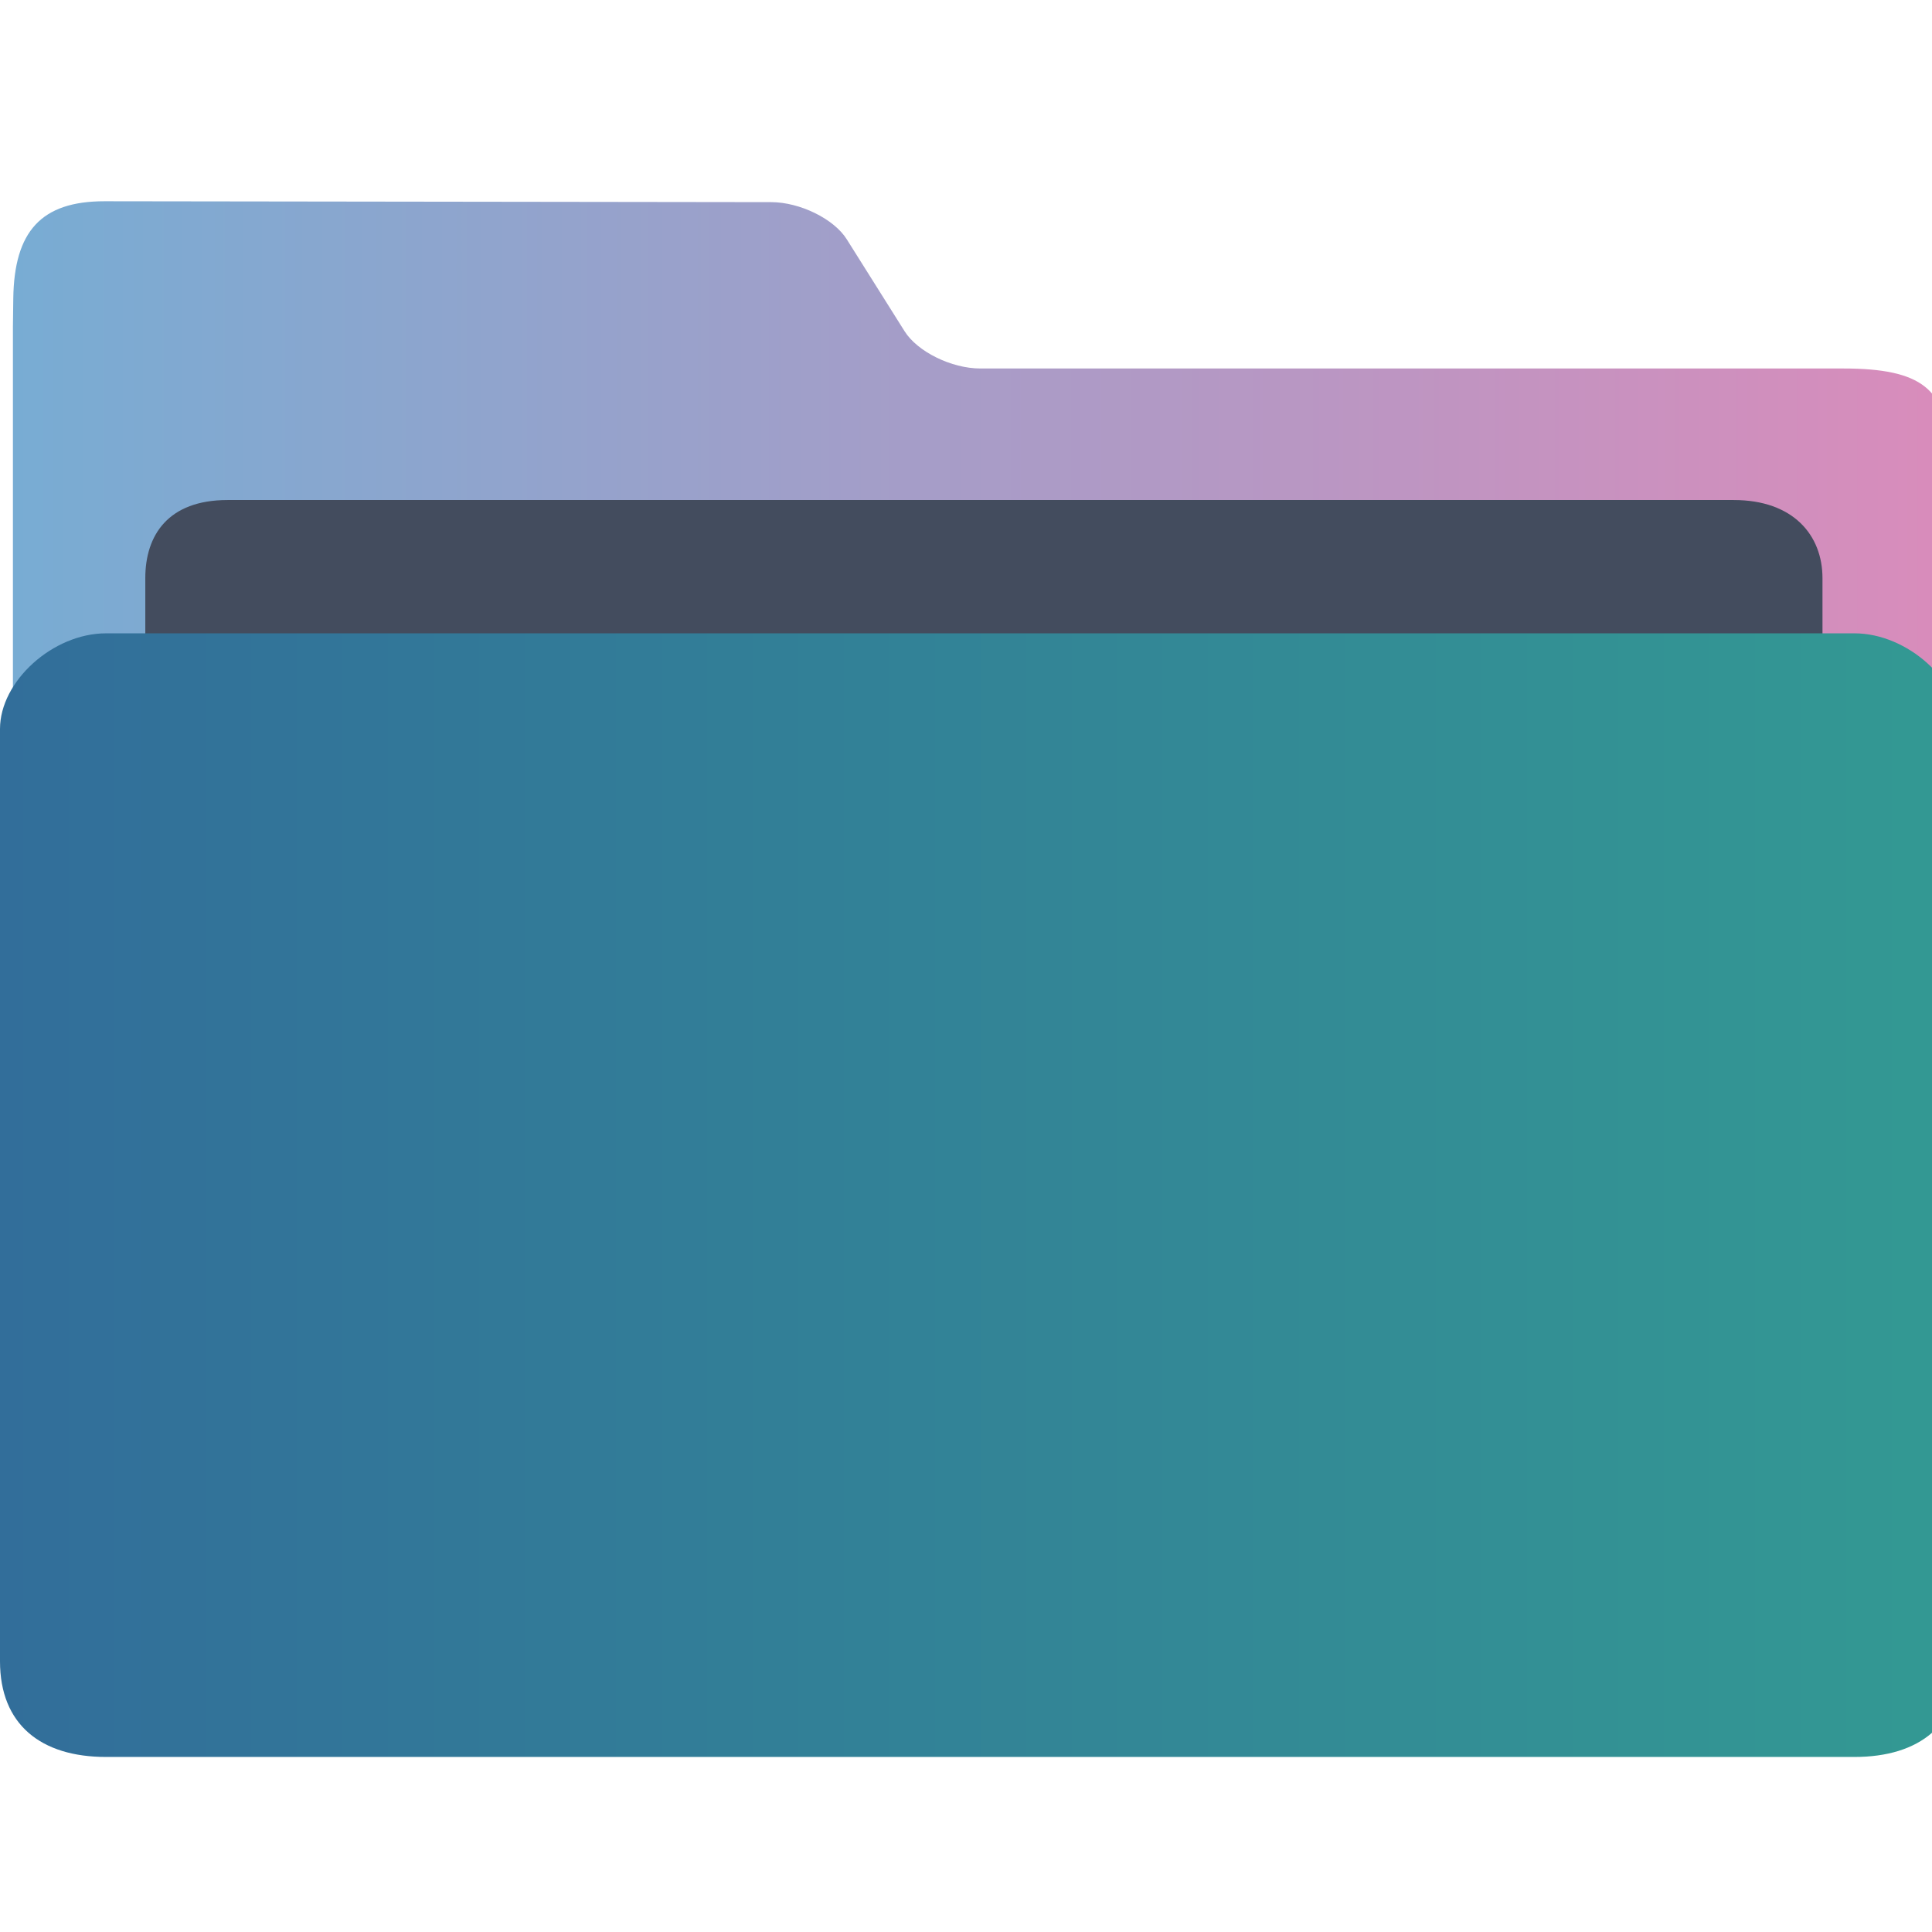
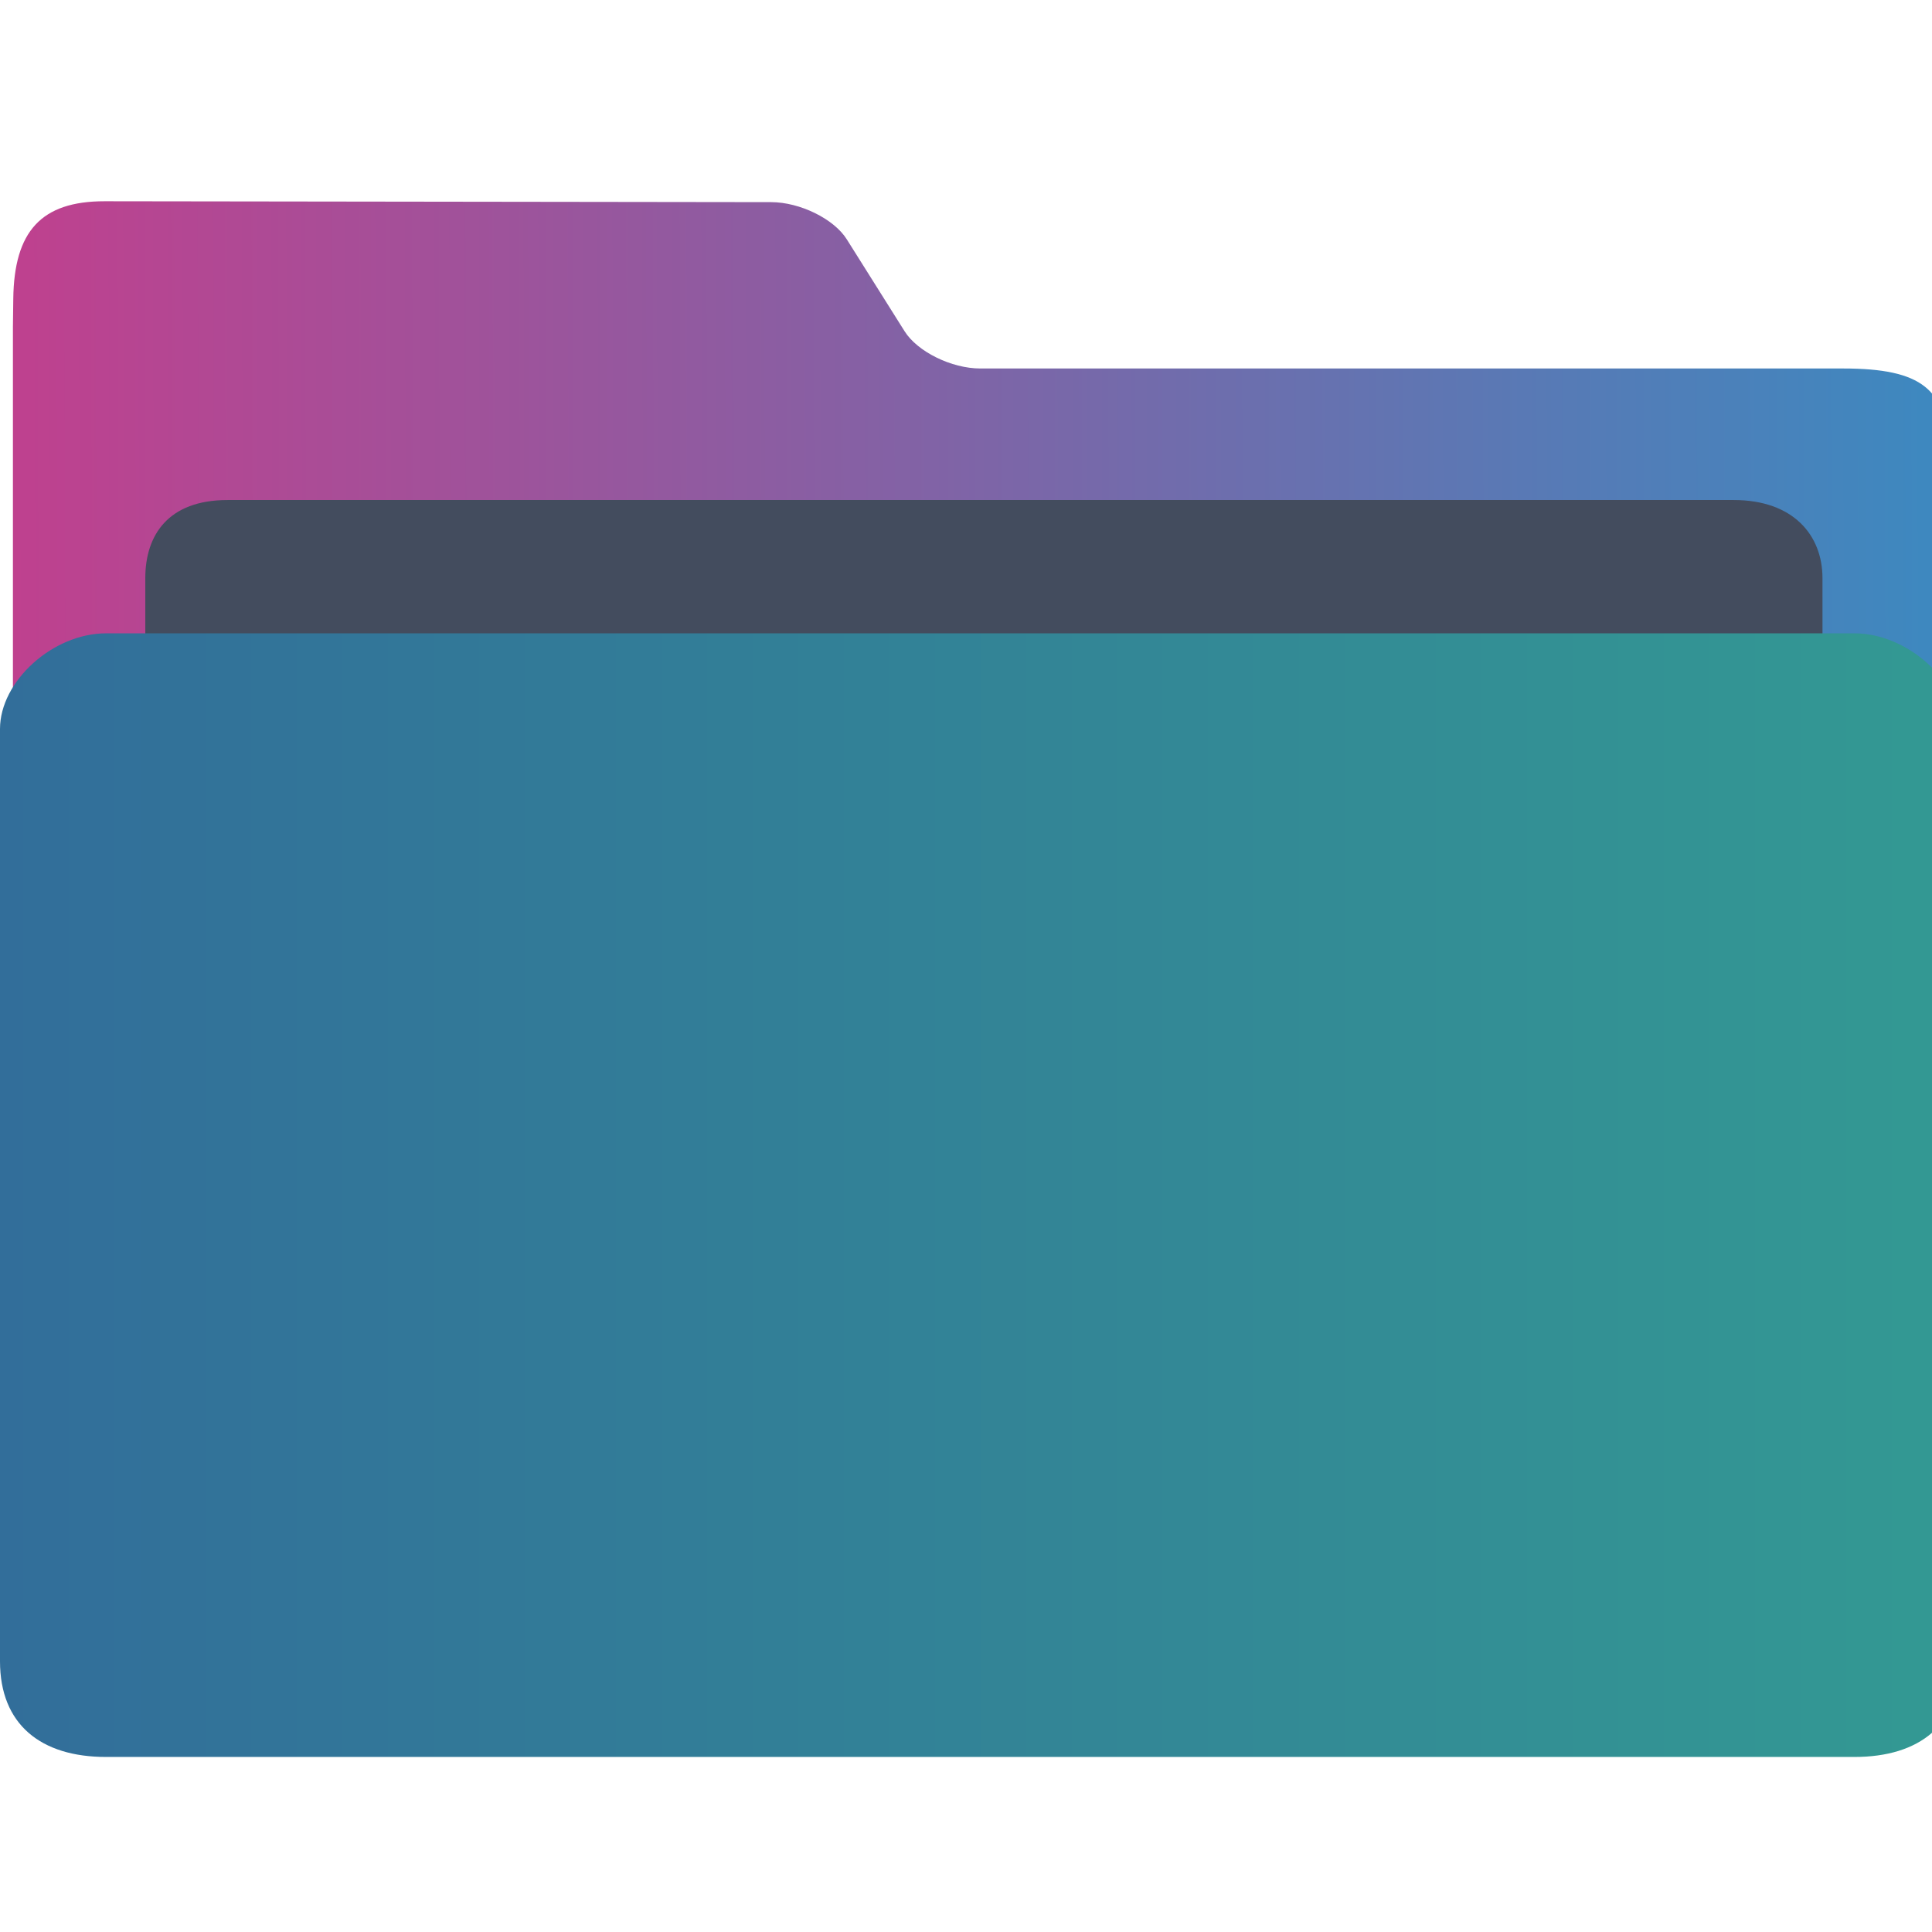
<svg xmlns="http://www.w3.org/2000/svg" xmlns:xlink="http://www.w3.org/1999/xlink" width="48" height="48" viewBox="0 0 48 48" version="1.1" id="svg52">
  <defs id="defs32">
    <linearGradient xlink:href="#linearGradient4393" id="linearGradient4399" x1="424.441" y1="502.85" x2="440.878" y2="529.576" gradientUnits="userSpaceOnUse" gradientTransform="matrix(0.6922471,0,0,0.6922471,-280.1932,674.7655)" />
    <linearGradient id="linearGradient4393">
      <stop style="stop-color:#000000;stop-opacity:1;" offset="0" id="stop3" />
      <stop style="stop-color:#000000;stop-opacity:0;" offset="1" id="stop5" />
    </linearGradient>
    <linearGradient xlink:href="#linearGradient4274" id="linearGradient4217" gradientUnits="userSpaceOnUse" gradientTransform="matrix(0.6922471,0,0,0.6922471,-264.2715,2671.798)" x1="390.571" y1="498.298" x2="442.571" y2="498.298" />
    <linearGradient id="linearGradient4274">
      <stop offset="0" style="stop-color:#ffffff;stop-opacity:1;" id="stop9" />
      <stop offset="1" style="stop-color:#ffffff;stop-opacity:0.488" id="stop11" />
    </linearGradient>
    <linearGradient xlink:href="#linearGradient4172-5" id="linearGradient4178" y1="548.886" y2="495.308" x2="397.228" gradientUnits="userSpaceOnUse" gradientTransform="matrix(0.6922471,0,0,0.6920218,-264.2715,671.4264)" x1="434.162" />
    <linearGradient id="linearGradient4172-5">
      <stop style="stop-color:#127bdc;stop-opacity:1" id="stop15" />
      <stop offset="1" style="stop-color:#64b4f4;stop-opacity:1" id="stop17" />
    </linearGradient>
    <linearGradient xlink:href="#linearGradient4227" id="linearGradient4225" gradientUnits="userSpaceOnUse" x1="396.571" y1="498.798" x2="426.571" y2="511.798" gradientTransform="matrix(0.6922471,0,0,0.6922471,-264.2715,671.6887)" />
    <linearGradient id="linearGradient4227">
      <stop offset="0" style="stop-color:#f5f5f5;stop-opacity:1" id="stop21" />
      <stop offset="1" style="stop-color:#f9f9f9;stop-opacity:1" id="stop23" />
    </linearGradient>
    <linearGradient gradientTransform="matrix(0.6922471,0,0,0.6922471,-264.2715,671.3042)" xlink:href="#linearGradient4291" id="linearGradient4297" x1="388.571" y1="487.798" x2="416.571" y2="507.798" gradientUnits="userSpaceOnUse" />
    <linearGradient id="linearGradient4291">
      <stop style="stop-color:#1d5e8c;stop-opacity:1" offset="0" id="stop27" />
      <stop style="stop-color:#2675a7;stop-opacity:1" offset="1" id="stop29" />
    </linearGradient>
-     <linearGradient xlink:href="#linearGradient860-6" id="linearGradient862-3" x1="113.947" y1="255.366" x2="406.083" y2="255.366" gradientUnits="userSpaceOnUse" gradientTransform="matrix(0.1645511,0,0,0.1484858,-18.42955,-14.55631)" />
+     <linearGradient xlink:href="#linearGradient860-6" id="linearGradient862-3" x1="402.945" y1="285.589" x2="111.999" y2="286.405" gradientUnits="userSpaceOnUse" gradientTransform="matrix(0.1645511,0,0,0.1484858,-18.42955,-14.55631)" />
    <linearGradient id="linearGradient860-6">
-       <stop style="stop-color:#78acd3;stop-opacity:1" offset="0" id="stop856-7" />
-       <stop style="stop-color:#d98cbb;stop-opacity:1" offset="1" id="stop858-5" />
+       <stop style="stop-color:#3e88bf;stop-opacity:1" offset="0" id="stop856-7" />
+       <stop style="stop-color:#c0408e;stop-opacity:1" offset="1" id="stop858-5" />
    </linearGradient>
    <linearGradient xlink:href="#linearGradient842-5" id="linearGradient844-3" x1="386.306" y1="522.454" x2="446.83" y2="522.454" gradientUnits="userSpaceOnUse" gradientTransform="matrix(0.8047576,0,0,0.8047576,-310.8828,-390.7564)" />
    <linearGradient id="linearGradient842-5">
      <stop style="stop-color:#326e9a;stop-opacity:1" offset="0" id="stop838-6" />
      <stop style="stop-color:#339993;stop-opacity:1" offset="1" id="stop840-2" />
    </linearGradient>
  </defs>
  <path style="fill:url(#linearGradient862-3);fill-opacity:1;stroke-width:0.145" d="m 24.356,9.155 c -0.715,0 -1.561,-0.416 -1.881,-0.924 L 21.038,5.946 C 20.72,5.438 19.874,5.023 19.159,5.022 L 2.598,5 c -1.58,-0.001 -2.246,0.753 -2.268,2.419 l -0.009,0.702 v 2.067 29.448 c 0,0.568 1.884,2.067 2.598,2.067 h 42.875 c 0.714,0 2.598,-1.498 2.598,-2.067 v -28.414 c 0,-1.55 -0.649,-2.067 -2.598,-2.067 z" id="path4-3-9" />
  <path style="fill:#434c5e;fill-opacity:1;stroke-width:0.143" d="m 45.28,20.186 c 0,1.067 -0.646,1.941 -2.125,1.941 H 5.654 c -1.479,0 -2.044,-0.873 -2.044,-1.941 v -5.822 c 0,-1.067 0.566,-1.941 2.044,-1.941 h 37.42 c 1.479,0 2.205,0.873 2.205,1.941 z" id="path8-6-1" />
  <path style="fill:url(#linearGradient844-3);fill-opacity:1;stroke-width:0.156" d="M 46.074,15.735 H 2.633 C 1.316,15.735 0,16.923 0,18.111 v 23.164 c 0,1.571 1.018,2.376 2.633,2.376 h 43.441 c 1.62,0 2.633,-0.805 2.633,-2.376 v -23.164 c 0,-1.188 -1.316,-2.376 -2.633,-2.376 z" id="path10-2" />
</svg>
